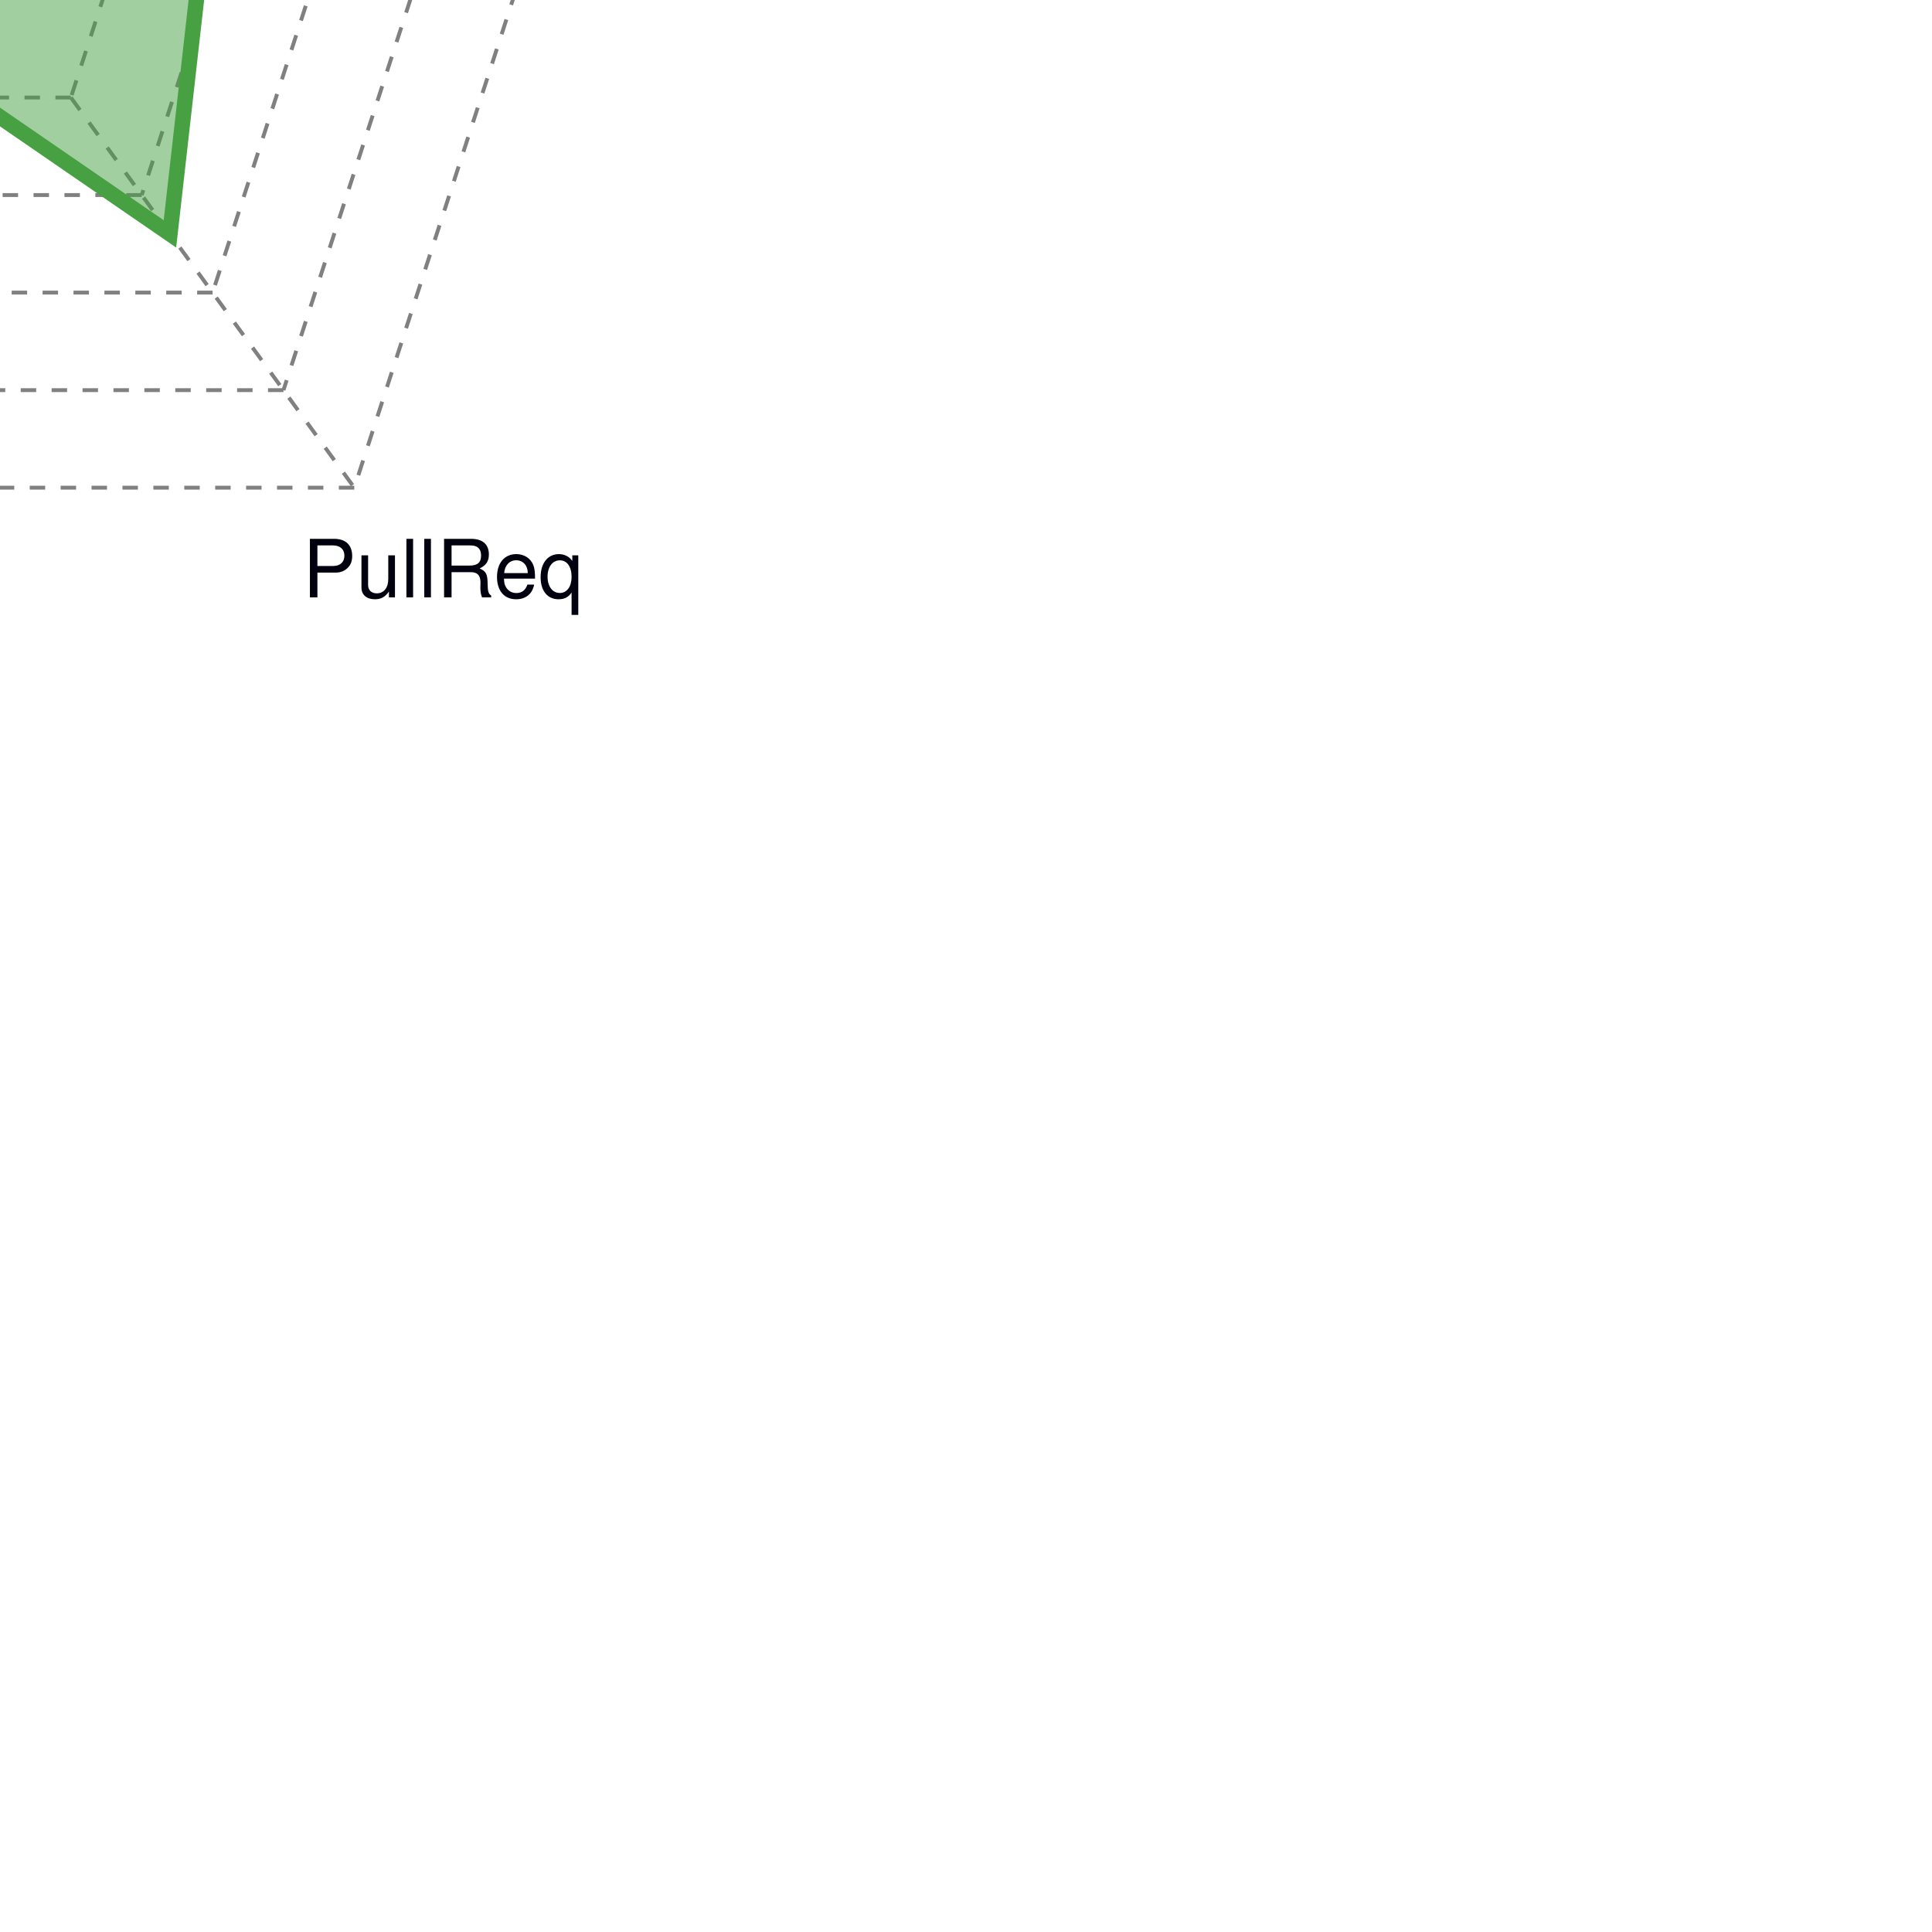
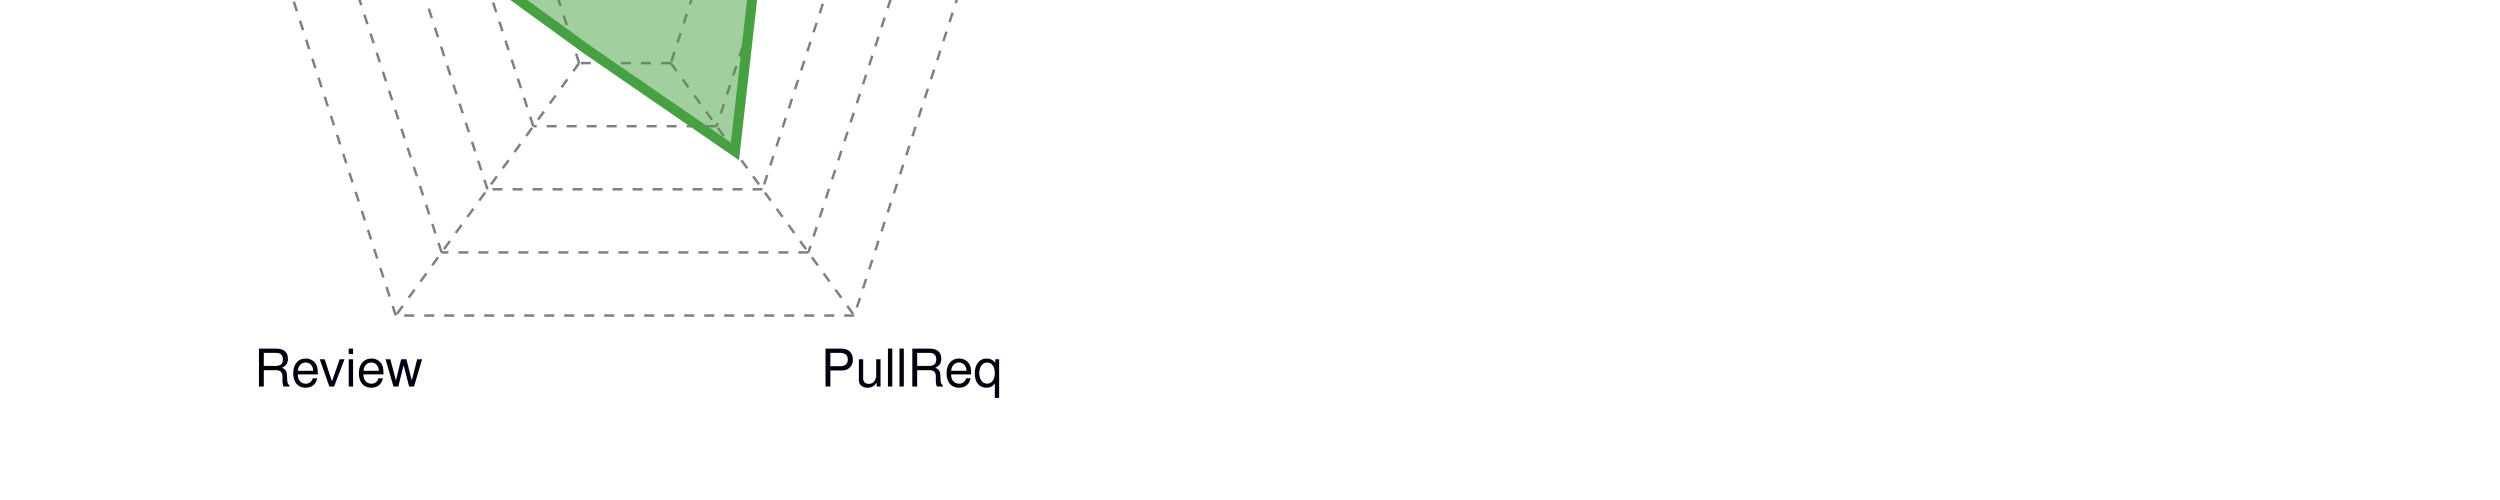
- <svg xmlns="http://www.w3.org/2000/svg" width="500" height="500" viewBox="0 0 500 500">
+ <svg xmlns="http://www.w3.org/2000/svg" width="500" height="100" viewBox="0 0 500 200">
  <style>
		* {
			font-family: "Ubuntu", "Helvetica", "Arial", sans-serif;
		}
	</style>
-   <g transform="translate(50%, 50%)">
+   <g transform="translate(250%, 250%)">
    <line x1="0" y1="-31.2" x2="29.67" y2="-9.64" style="stroke: gray; stroke-dasharray: 4 4; stroke-width: 1px;">
		</line>
    <line x1="29.67" y1="-9.64" x2="18.34" y2="25.24" style="stroke: gray; stroke-dasharray: 4 4; stroke-width: 1px;" />
    <line x1="18.34" y1="25.24" x2="-18.34" y2="25.24" style="stroke: gray; stroke-dasharray: 4 4; stroke-width: 1px;" />
    <line x1="-18.34" y1="25.24" x2="-29.67" y2="-9.64" style="stroke: gray; stroke-dasharray: 4 4; stroke-width: 1px;" />
    <line x1="-29.67" y1="-9.64" x2="0" y2="-31.2" style="stroke: gray; stroke-dasharray: 4 4; stroke-width: 1px;">
		</line>
    <line x1="0" y1="-62.4" x2="59.35" y2="-19.28" style="stroke: gray; stroke-dasharray: 4 4; stroke-width: 1px;">
		</line>
    <line x1="59.35" y1="-19.28" x2="36.68" y2="50.48" style="stroke: gray; stroke-dasharray: 4 4; stroke-width: 1px;" />
    <line x1="36.68" y1="50.48" x2="-36.68" y2="50.48" style="stroke: gray; stroke-dasharray: 4 4; stroke-width: 1px;" />
    <line x1="-36.68" y1="50.48" x2="-59.35" y2="-19.28" style="stroke: gray; stroke-dasharray: 4 4; stroke-width: 1px;" />
    <line x1="-59.35" y1="-19.28" x2="0" y2="-62.4" style="stroke: gray; stroke-dasharray: 4 4; stroke-width: 1px;">
		</line>
    <line x1="0" y1="-93.6" x2="89.02" y2="-28.92" style="stroke: gray; stroke-dasharray: 4 4; stroke-width: 1px;">
		</line>
    <line x1="89.02" y1="-28.92" x2="55.02" y2="75.72" style="stroke: gray; stroke-dasharray: 4 4; stroke-width: 1px;" />
    <line x1="55.02" y1="75.72" x2="-55.02" y2="75.72" style="stroke: gray; stroke-dasharray: 4 4; stroke-width: 1px;" />
    <line x1="-55.02" y1="75.72" x2="-89.02" y2="-28.92" style="stroke: gray; stroke-dasharray: 4 4; stroke-width: 1px;" />
    <line x1="-89.02" y1="-28.92" x2="0" y2="-93.6" style="stroke: gray; stroke-dasharray: 4 4; stroke-width: 1px;">
		</line>
    <line x1="0" y1="-124.8" x2="118.69" y2="-38.57" style="stroke: gray; stroke-dasharray: 4 4; stroke-width: 1px;" />
    <line x1="118.69" y1="-38.57" x2="73.36" y2="100.97" style="stroke: gray; stroke-dasharray: 4 4; stroke-width: 1px;" />
    <line x1="73.36" y1="100.97" x2="-73.36" y2="100.97" style="stroke: gray; stroke-dasharray: 4 4; stroke-width: 1px;" />
    <line x1="-73.36" y1="100.97" x2="-118.69" y2="-38.57" style="stroke: gray; stroke-dasharray: 4 4; stroke-width: 1px;" />
    <line x1="-118.69" y1="-38.57" x2="0" y2="-124.8" style="stroke: gray; stroke-dasharray: 4 4; stroke-width: 1px;" />
    <line x1="0" y1="-156" x2="148.36" y2="-48.21" style="stroke: gray; stroke-dasharray: 4 4; stroke-width: 1px;">
		</line>
    <line x1="148.36" y1="-48.21" x2="91.69" y2="126.21" style="stroke: gray; stroke-dasharray: 4 4; stroke-width: 1px;" />
    <line x1="91.69" y1="126.21" x2="-91.69" y2="126.21" style="stroke: gray; stroke-dasharray: 4 4; stroke-width: 1px;" />
    <line x1="-91.69" y1="126.21" x2="-148.36" y2="-48.21" style="stroke: gray; stroke-dasharray: 4 4; stroke-width: 1px;" />
    <line x1="-148.36" y1="-48.21" x2="0" y2="-156" style="stroke: gray; stroke-dasharray: 4 4; stroke-width: 1px;">
		</line>
    <text style="font-size: 13px;" text-anchor="start" dominant-baseline="auto" x="3.12" y="-31.2" fill="gray">1</text>
    <text style="font-size: 13px;" text-anchor="start" dominant-baseline="auto" x="3.12" y="-62.4" fill="gray">10</text>
    <text style="font-size: 13px;" text-anchor="start" dominant-baseline="auto" x="3.12" y="-93.6" fill="gray">100</text>
    <text style="font-size: 13px;" text-anchor="start" dominant-baseline="auto" x="3.12" y="-124.8" fill="gray">1K</text>
    <text style="font-size: 13px;" text-anchor="start" dominant-baseline="auto" x="3.12" y="-156" fill="gray">10K</text>
    <g class="axis">
      <line x1="0" y1="-31.2" x2="0" y2="-156" style="stroke: gray; stroke-dasharray: 4 4; stroke-width: 1px;">
			</line>
      <text style="font-size: 20.8px;" text-anchor="middle" dominant-baseline="middle" x="0" y="-182.52" fill="#00000f">Commit</text>
    </g>
    <g class="axis">
      <line x1="29.67" y1="-9.64" x2="148.36" y2="-48.21" style="stroke: gray; stroke-dasharray: 4 4; stroke-width: 1px;" />
      <text style="font-size: 20.8px;" text-anchor="middle" dominant-baseline="middle" x="185.46" y="-56.4" fill="#00000f">Issue</text>
    </g>
    <g class="axis">
      <line x1="18.34" y1="25.24" x2="91.69" y2="126.21" style="stroke: gray; stroke-dasharray: 4 4; stroke-width: 1px;" />
      <text style="font-size: 20.8px;" text-anchor="middle" dominant-baseline="middle" x="114.62" y="147.66" fill="#00000f">PullReq</text>
    </g>
    <g class="axis">
      <line x1="-18.34" y1="25.24" x2="-91.69" y2="126.21" style="stroke: gray; stroke-dasharray: 4 4; stroke-width: 1px;" />
      <text style="font-size: 20.8px;" text-anchor="middle" dominant-baseline="middle" x="-114.62" y="147.66" fill="#00000f">Review</text>
    </g>
    <g class="axis">
      <line x1="-29.67" y1="-9.64" x2="-148.36" y2="-48.21" style="stroke: gray; stroke-dasharray: 4 4; stroke-width: 1px;" />
      <text style="font-size: 20.8px;" text-anchor="middle" dominant-baseline="middle" x="-185.46" y="-56.4" fill="#00000f">Repo</text>
    </g>
    <polygon style="stroke-width: 4px; stroke: #47a042; fill: #47a042; fill-opacity: 0.5;" points="0,-110.61 52.76,-17.14 43.98,60.53 -14.67,20.19 -76.88,-24.98">
      <animate attributeName="points" values="0,-24.96 23.74,-7.71 14.67,20.19 -14.67,20.19 -23.74,-7.71;0,-110.61 52.76,-17.14 43.98,60.53 -14.67,20.19 -76.88,-24.98" dur="3s" repeatCount="1" />
    </polygon>
  </g>
</svg>
